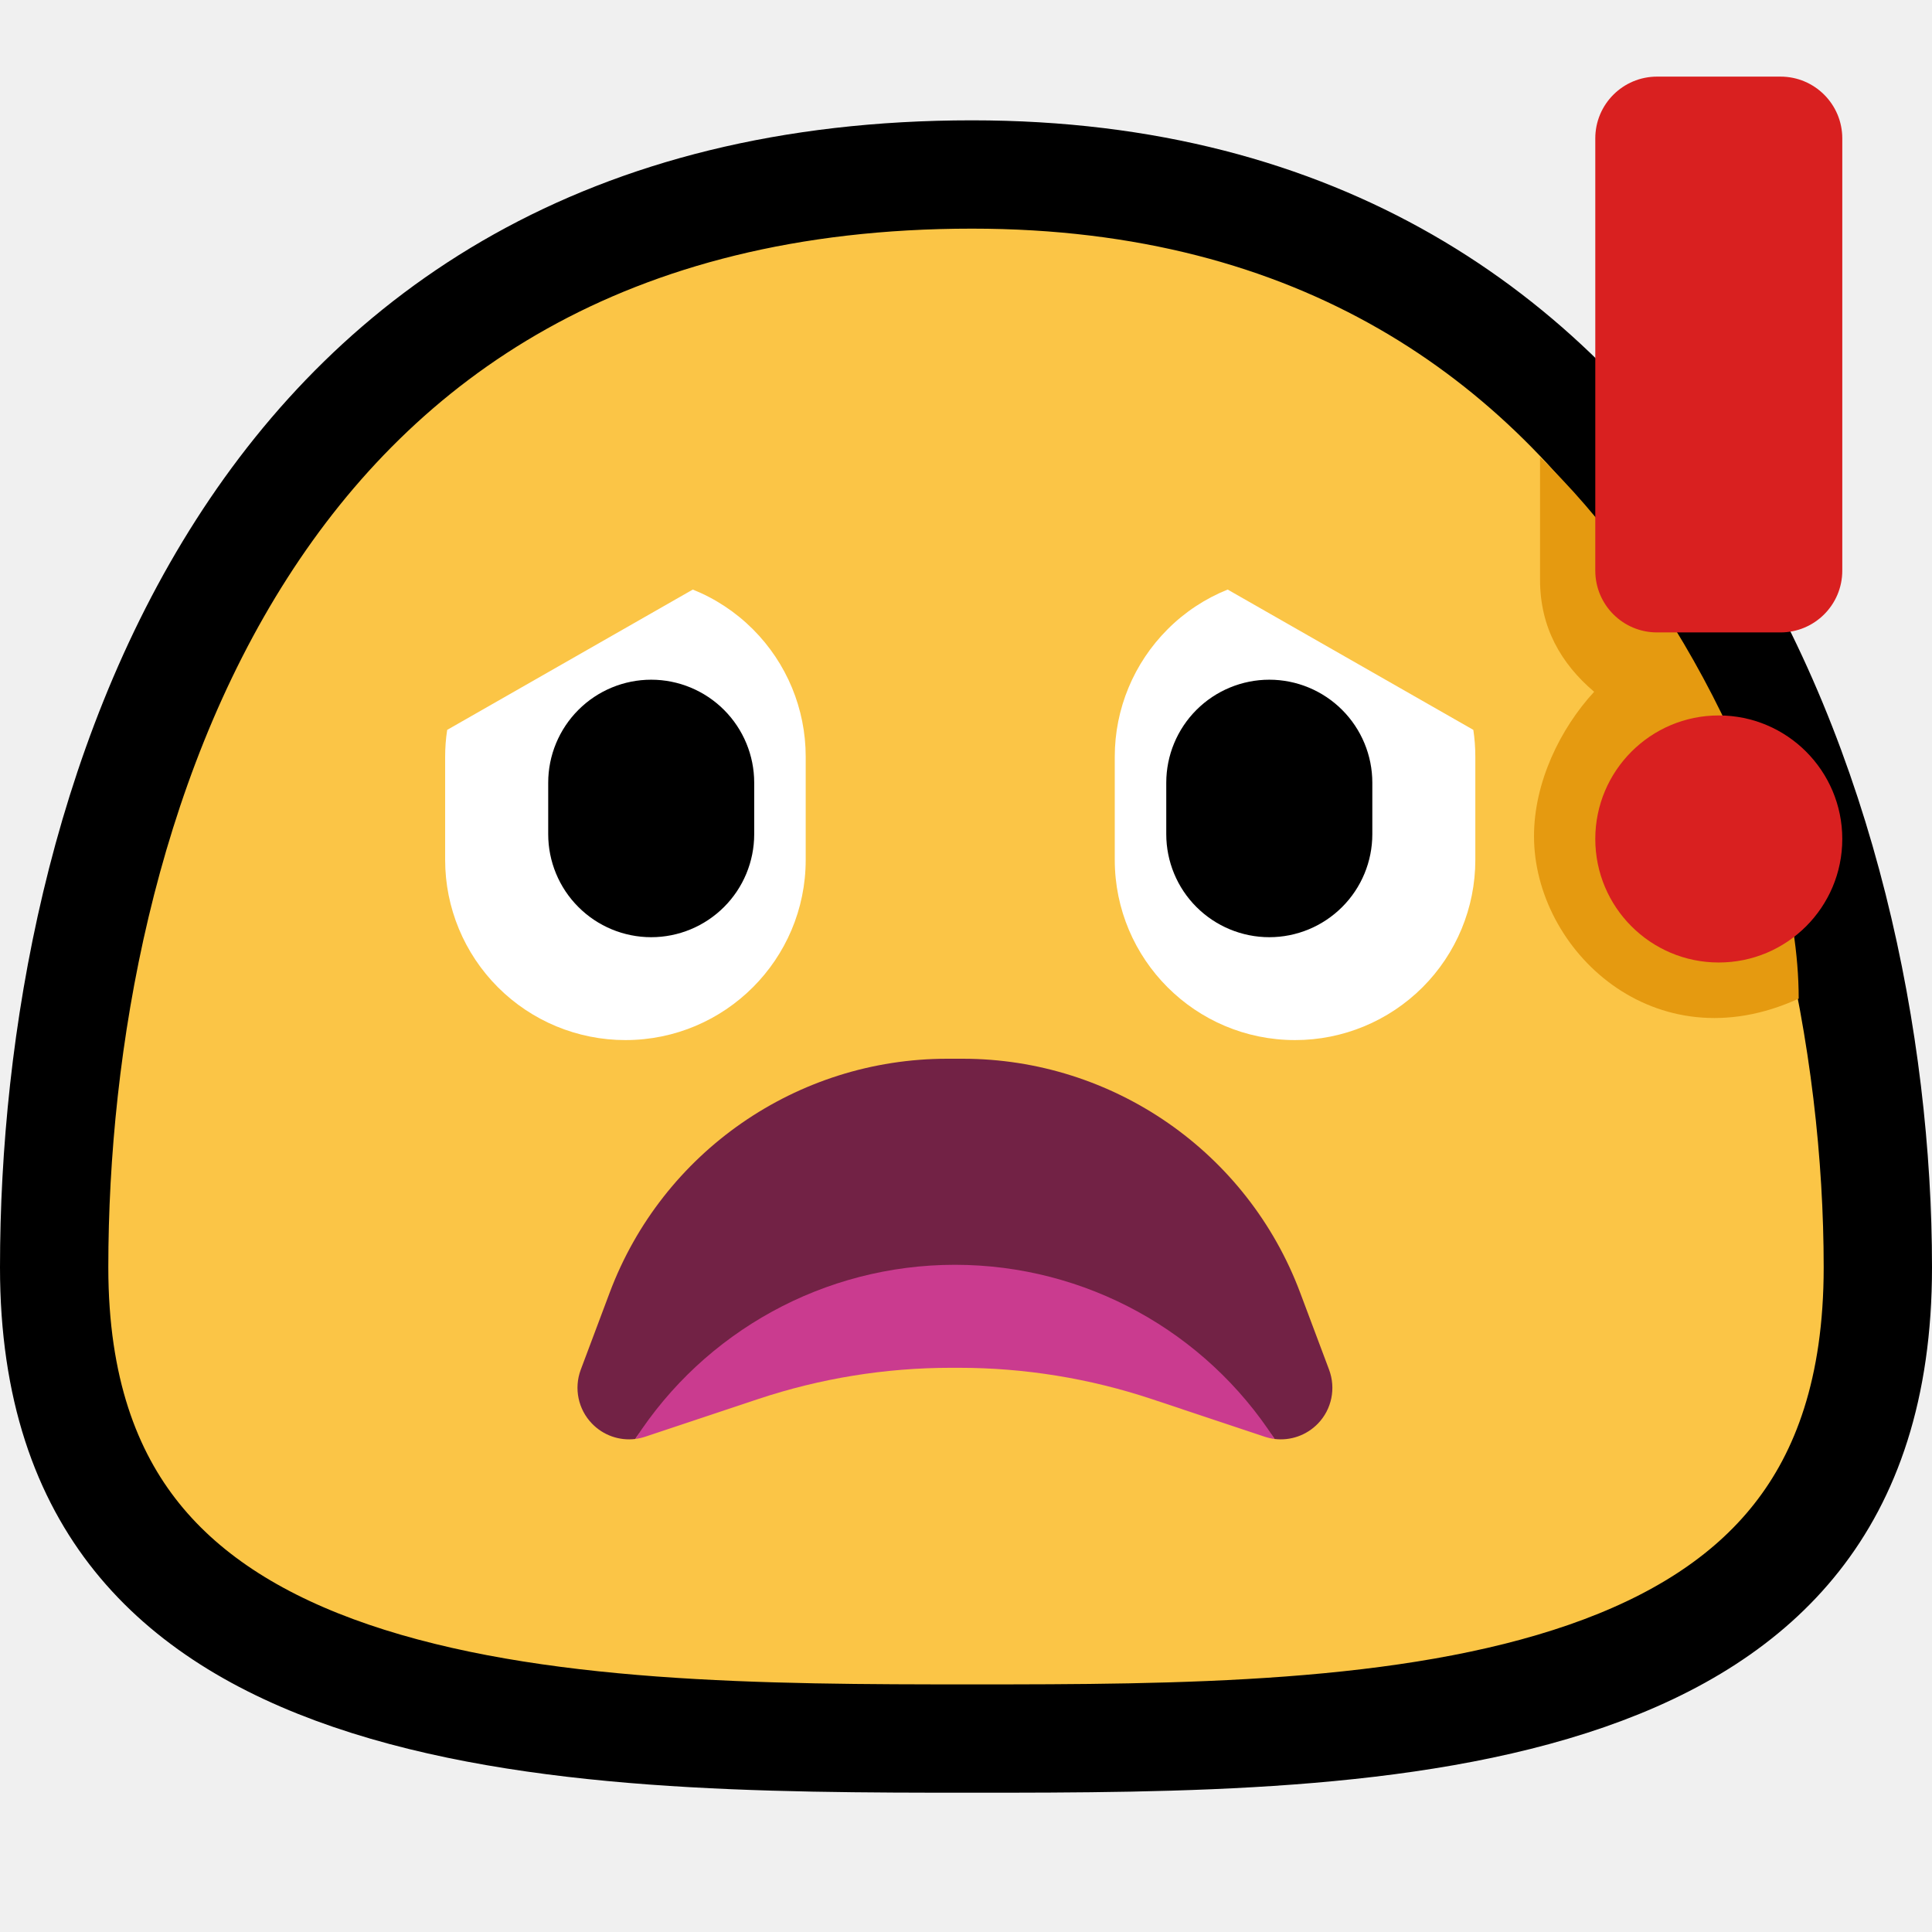
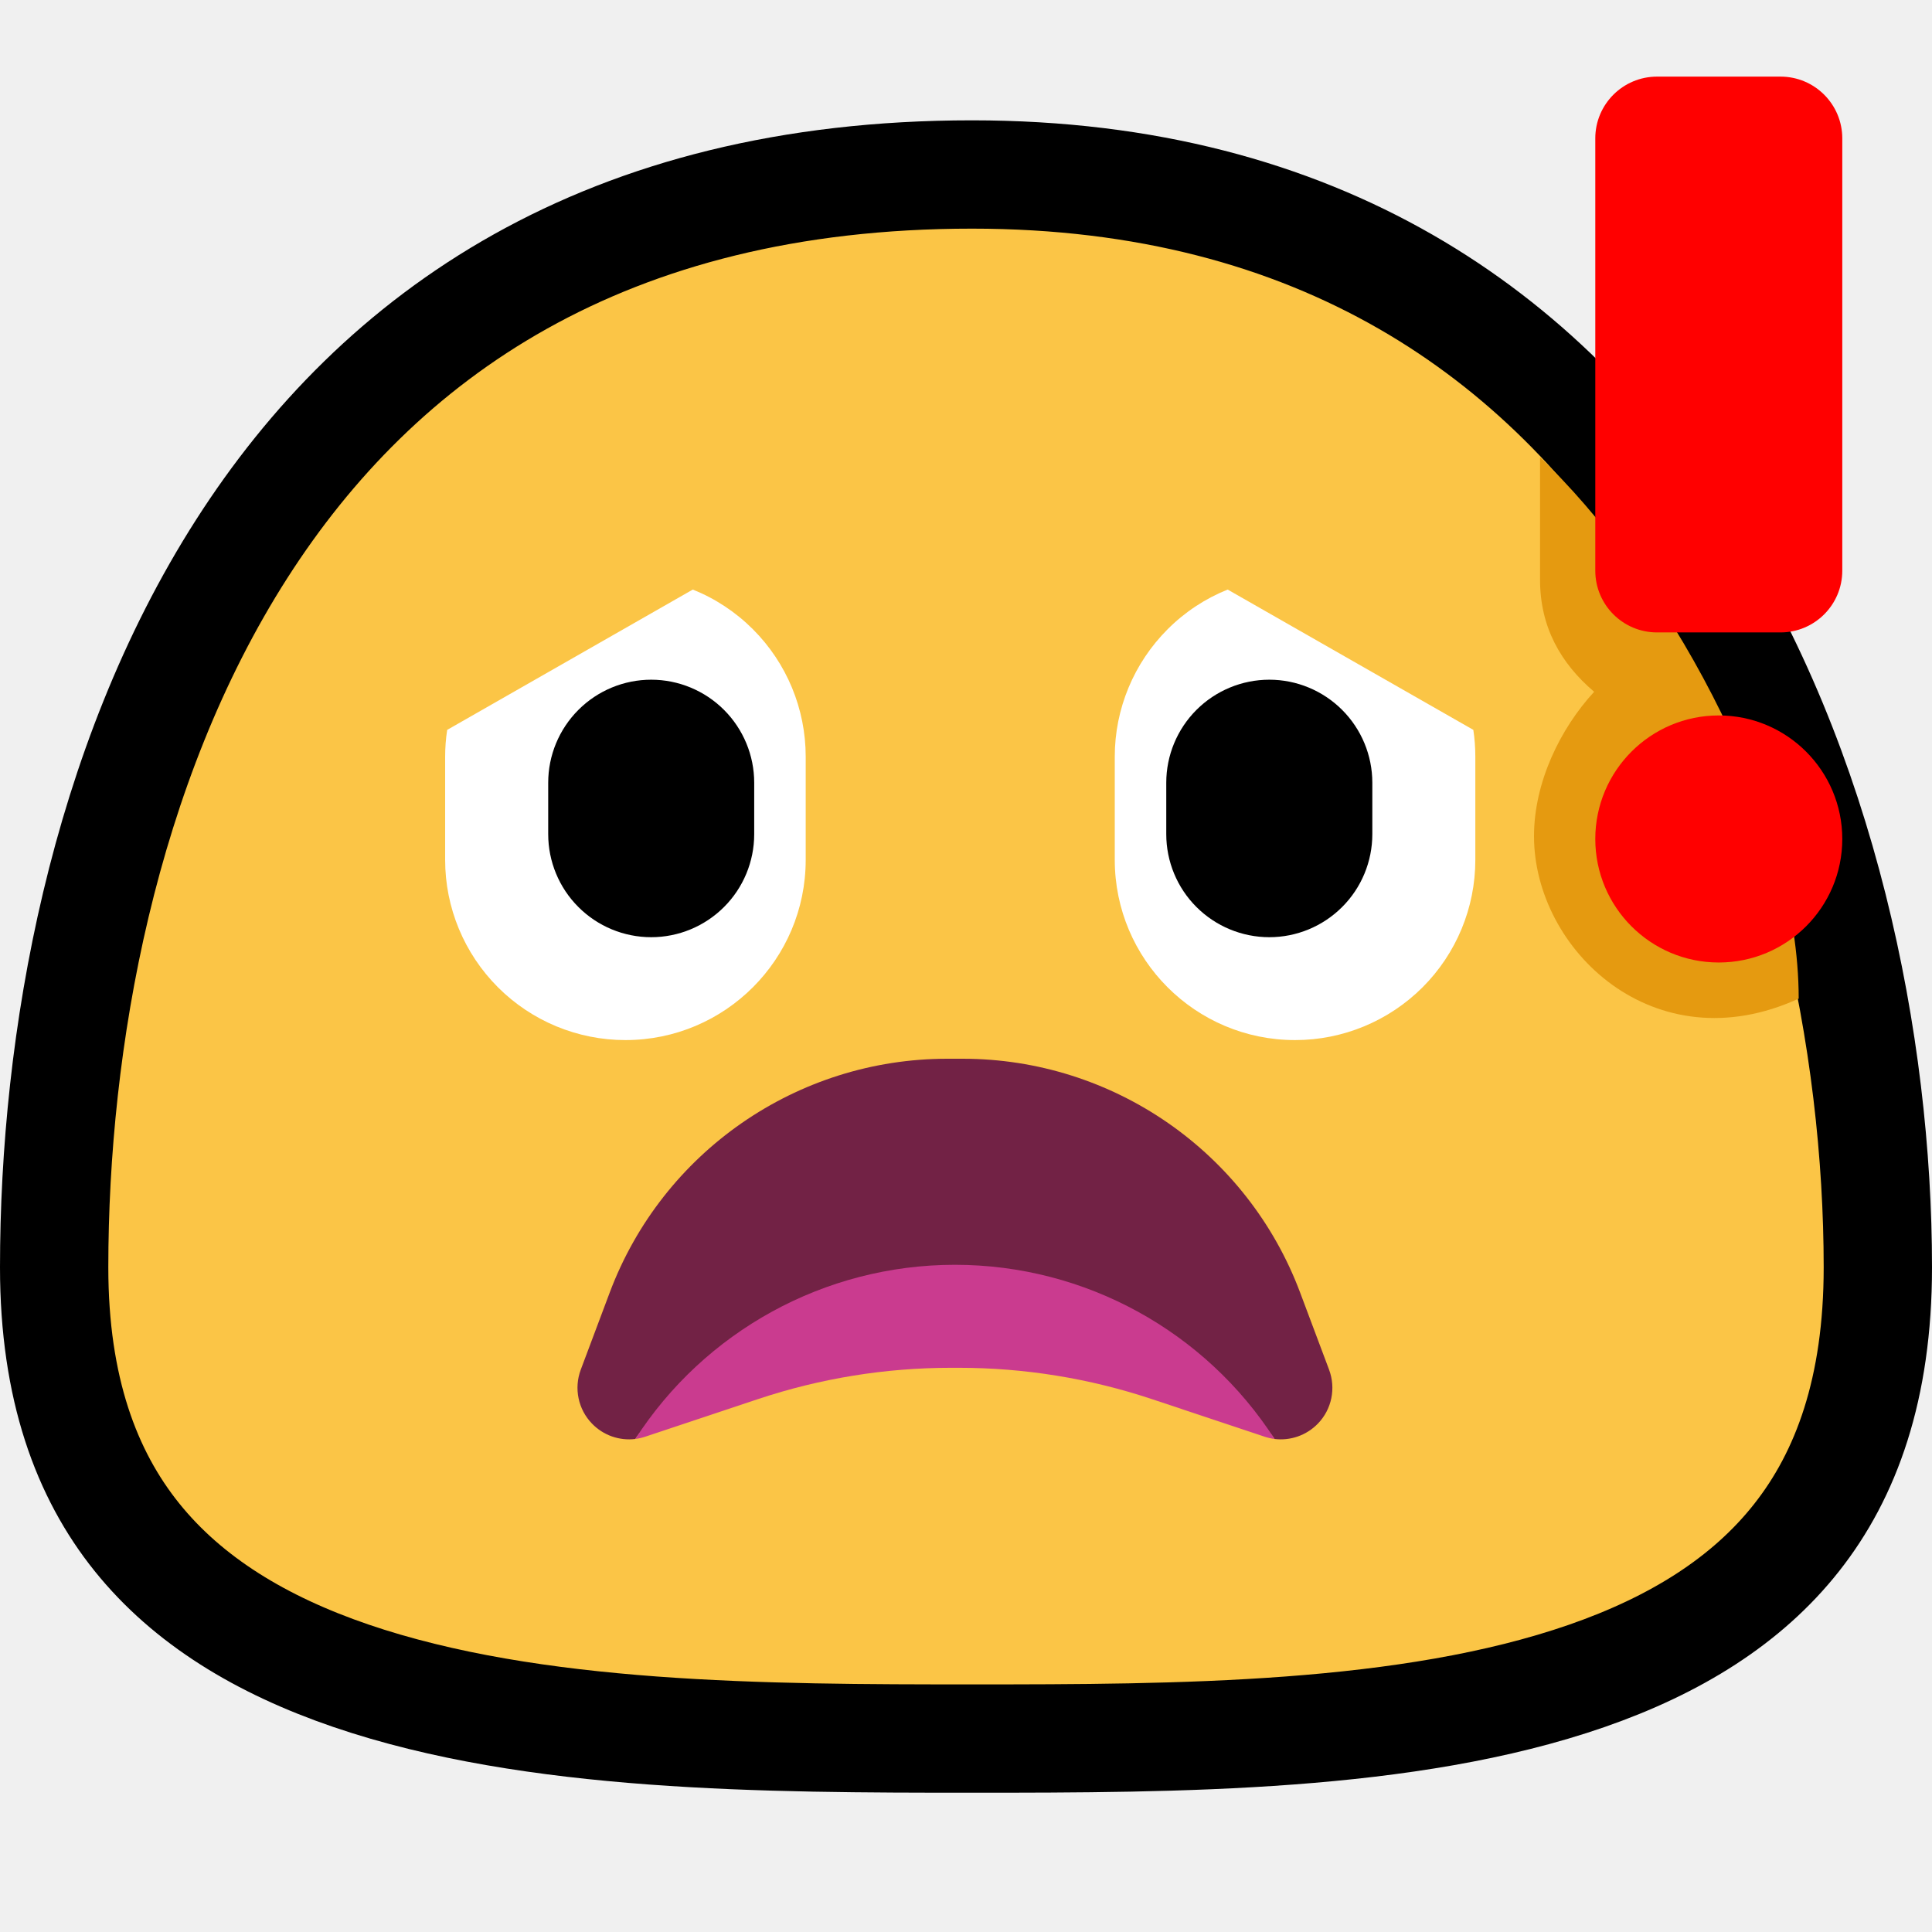
<svg xmlns="http://www.w3.org/2000/svg" width="32" height="32" viewBox="0 0 32 32" fill="none">
  <path d="M31.103 20.992C31.103 23.002 30.578 24.428 29.758 25.467C28.931 26.517 27.742 27.251 26.282 27.758C23.321 28.786 19.51 28.796 16.1 28.796C12.691 28.796 8.827 28.786 5.813 27.756C4.326 27.248 3.112 26.512 2.267 25.46C1.432 24.421 0.897 22.997 0.897 20.992C0.897 17.244 1.704 12.683 4.005 9.089C6.272 5.548 10.018 2.89 16.1 2.89C21.864 2.89 25.569 5.553 27.871 9.121C30.202 12.734 31.103 17.301 31.103 20.992Z" fill="#FBC546" stroke="black" stroke-width="1.794" />
-   <path fill-rule="evenodd" clip-rule="evenodd" d="M10.522 23.834C10.259 23.866 9.992 23.774 9.804 23.578C9.576 23.342 9.504 22.995 9.619 22.687C9.767 22.294 9.93 21.858 10.098 21.411C10.972 19.081 13.2 17.536 15.69 17.536C15.774 17.536 15.86 17.536 15.944 17.536C18.433 17.536 20.662 19.081 21.535 21.411C21.704 21.858 21.867 22.294 22.014 22.687C22.129 22.995 22.058 23.342 21.83 23.578C21.641 23.774 21.374 23.866 21.111 23.834C20.552 22.965 18.126 22.306 15.817 22.288C13.406 22.268 11.107 22.927 10.522 23.834V23.834Z" fill="#722245" />
+   <path fill-rule="evenodd" clip-rule="evenodd" d="M10.522 23.834C10.259 23.866 9.992 23.774 9.804 23.578C9.576 23.342 9.504 22.995 9.619 22.687C9.767 22.294 9.93 21.858 10.098 21.411C10.972 19.081 13.2 17.536 15.69 17.536C15.774 17.536 15.86 17.536 15.944 17.536C18.433 17.536 20.662 19.081 21.535 21.411C21.704 21.858 21.867 22.294 22.014 22.687C22.129 22.995 22.058 23.342 21.83 23.578C21.641 23.774 21.374 23.866 21.111 23.834C20.552 22.965 18.126 22.306 15.817 22.288C13.406 22.268 11.107 22.927 10.522 23.834Z" fill="#722245" />
  <path fill-rule="evenodd" clip-rule="evenodd" d="M15.817 20.949C17.983 20.949 19.966 22.058 21.111 23.834C21.056 23.827 20.999 23.814 20.945 23.796C20.343 23.596 19.669 23.371 19.08 23.174C18.048 22.83 16.969 22.655 15.882 22.655H15.751C14.664 22.655 13.585 22.83 12.553 23.174C11.964 23.371 11.29 23.596 10.688 23.796C10.634 23.814 10.577 23.827 10.522 23.834C11.667 22.058 13.649 20.949 15.816 20.949H15.817Z" fill="#CA3B8F" />
-   <path fill-rule="evenodd" clip-rule="evenodd" d="M20.334 9.765L24.403 12.089C24.425 12.235 24.436 12.384 24.436 12.535C24.436 13.095 24.436 13.682 24.436 14.243C24.436 15.035 24.122 15.793 23.562 16.353C23.002 16.912 22.244 17.227 21.452 17.227H21.45C19.801 17.227 18.464 15.89 18.464 14.241C18.464 13.681 18.464 13.094 18.464 12.533C18.464 11.741 18.779 10.983 19.339 10.423C19.625 10.136 19.965 9.913 20.334 9.765V9.765Z" fill="white" />
-   <path fill-rule="evenodd" clip-rule="evenodd" d="M11.475 9.765L7.407 12.089C7.384 12.235 7.373 12.384 7.373 12.535C7.373 13.095 7.373 13.682 7.373 14.243C7.373 15.035 7.688 15.793 8.248 16.353C8.807 16.912 9.566 17.227 10.358 17.227H10.359C12.008 17.227 13.345 15.89 13.345 14.241C13.345 13.681 13.345 13.094 13.345 12.533C13.345 11.741 13.031 10.983 12.471 10.423C12.184 10.136 11.845 9.913 11.475 9.765V9.765Z" fill="white" />
+   <path fill-rule="evenodd" clip-rule="evenodd" d="M20.334 9.765L24.403 12.089C24.425 12.235 24.436 12.384 24.436 12.535C24.436 13.095 24.436 13.682 24.436 14.243C24.436 15.035 24.122 15.793 23.562 16.353C23.002 16.912 22.244 17.227 21.452 17.227H21.45C19.801 17.227 18.464 15.89 18.464 14.241C18.464 13.681 18.464 13.094 18.464 12.533C18.464 11.741 18.779 10.983 19.339 10.423C19.625 10.136 19.965 9.913 20.334 9.765Z" fill="white" />
+   <path fill-rule="evenodd" clip-rule="evenodd" d="M11.475 9.765L7.407 12.089C7.384 12.235 7.373 12.384 7.373 12.535C7.373 13.095 7.373 13.682 7.373 14.243C7.373 15.035 7.688 15.793 8.248 16.353C8.807 16.912 9.566 17.227 10.358 17.227H10.359C12.008 17.227 13.345 15.89 13.345 14.241C13.345 13.681 13.345 13.094 13.345 12.533C13.345 11.741 13.031 10.983 12.471 10.423C12.184 10.136 11.845 9.913 11.475 9.765Z" fill="white" />
  <path fill-rule="evenodd" clip-rule="evenodd" d="M19.317 12.964C19.317 12.512 19.497 12.078 19.817 11.758C20.137 11.438 20.572 11.258 21.024 11.258C21.476 11.258 21.91 11.438 22.23 11.758C22.55 12.078 22.73 12.512 22.73 12.964C22.73 13.245 22.73 13.536 22.73 13.817C22.73 14.269 22.55 14.704 22.23 15.023C21.91 15.343 21.476 15.523 21.024 15.523C20.572 15.523 20.137 15.343 19.817 15.023C19.497 14.704 19.317 14.269 19.317 13.817C19.317 13.536 19.317 13.245 19.317 12.964Z" fill="black" />
  <path fill-rule="evenodd" clip-rule="evenodd" d="M12.492 12.964C12.492 12.512 12.312 12.078 11.992 11.758C11.672 11.438 11.238 11.258 10.786 11.258C10.334 11.258 9.899 11.438 9.58 11.758C9.26 12.078 9.08 12.512 9.08 12.964C9.08 13.245 9.08 13.536 9.08 13.817C9.08 14.269 9.26 14.704 9.58 15.023C9.899 15.343 10.334 15.523 10.786 15.523C11.238 15.523 11.672 15.343 11.992 15.023C12.312 14.704 12.492 14.269 12.492 13.817C12.492 13.536 12.492 13.245 12.492 12.964Z" fill="black" />
  <path d="M25.671 7.734C25.618 7.679 25.563 7.625 25.508 7.573V9.604C25.508 10.386 25.851 10.988 26.404 11.458C25.843 12.067 25.408 12.957 25.408 13.85C25.408 15.73 27.401 17.636 29.792 16.54C29.792 13.598 27.751 9.814 25.671 7.734Z" fill="#E59A10" />
-   <path fill-rule="evenodd" clip-rule="evenodd" d="M28.468 11.85C29.598 11.85 30.514 12.767 30.514 13.896C30.514 15.026 29.598 15.942 28.468 15.942C27.339 15.942 26.423 15.026 26.423 13.896C26.423 12.767 27.339 11.85 28.468 11.85ZM29.491 1.269C30.056 1.269 30.514 1.727 30.514 2.292C30.514 4.064 30.514 7.681 30.514 9.452C30.514 10.017 30.056 10.475 29.491 10.475C28.866 10.475 28.071 10.475 27.446 10.475C26.881 10.475 26.423 10.017 26.423 9.452C26.423 7.681 26.423 4.064 26.423 2.292C26.423 1.727 26.881 1.269 27.446 1.269H29.491Z" fill="#D92020" />
+   <path fill-rule="evenodd" clip-rule="evenodd" d="M28.468 11.85C29.598 11.85 30.514 12.767 30.514 13.896C30.514 15.026 29.598 15.942 28.468 15.942C27.339 15.942 26.423 15.026 26.423 13.896C26.423 12.767 27.339 11.85 28.468 11.85ZM29.491 1.269C30.056 1.269 30.514 1.727 30.514 2.292C30.514 4.064 30.514 7.681 30.514 9.452C30.514 10.017 30.056 10.475 29.491 10.475C28.866 10.475 28.071 10.475 27.446 10.475C26.881 10.475 26.423 10.017 26.423 9.452C26.423 7.681 26.423 4.064 26.423 2.292C26.423 1.727 26.881 1.269 27.446 1.269H29.491Z" fill="#FF0000" />
</svg>
